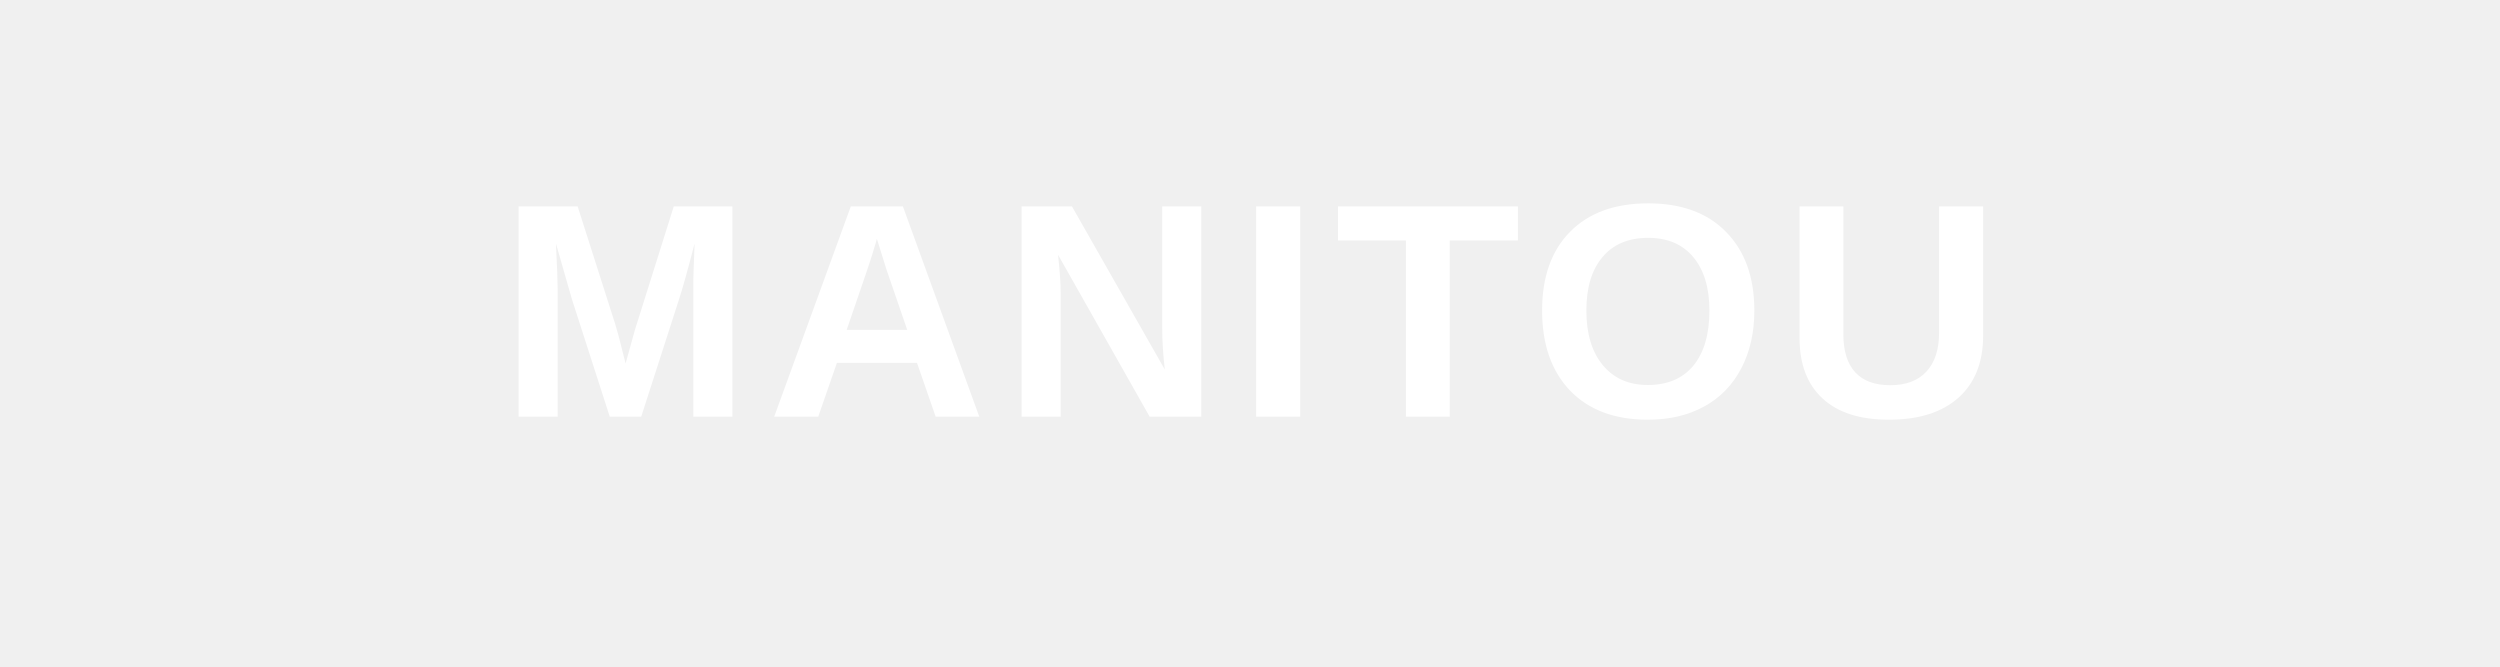
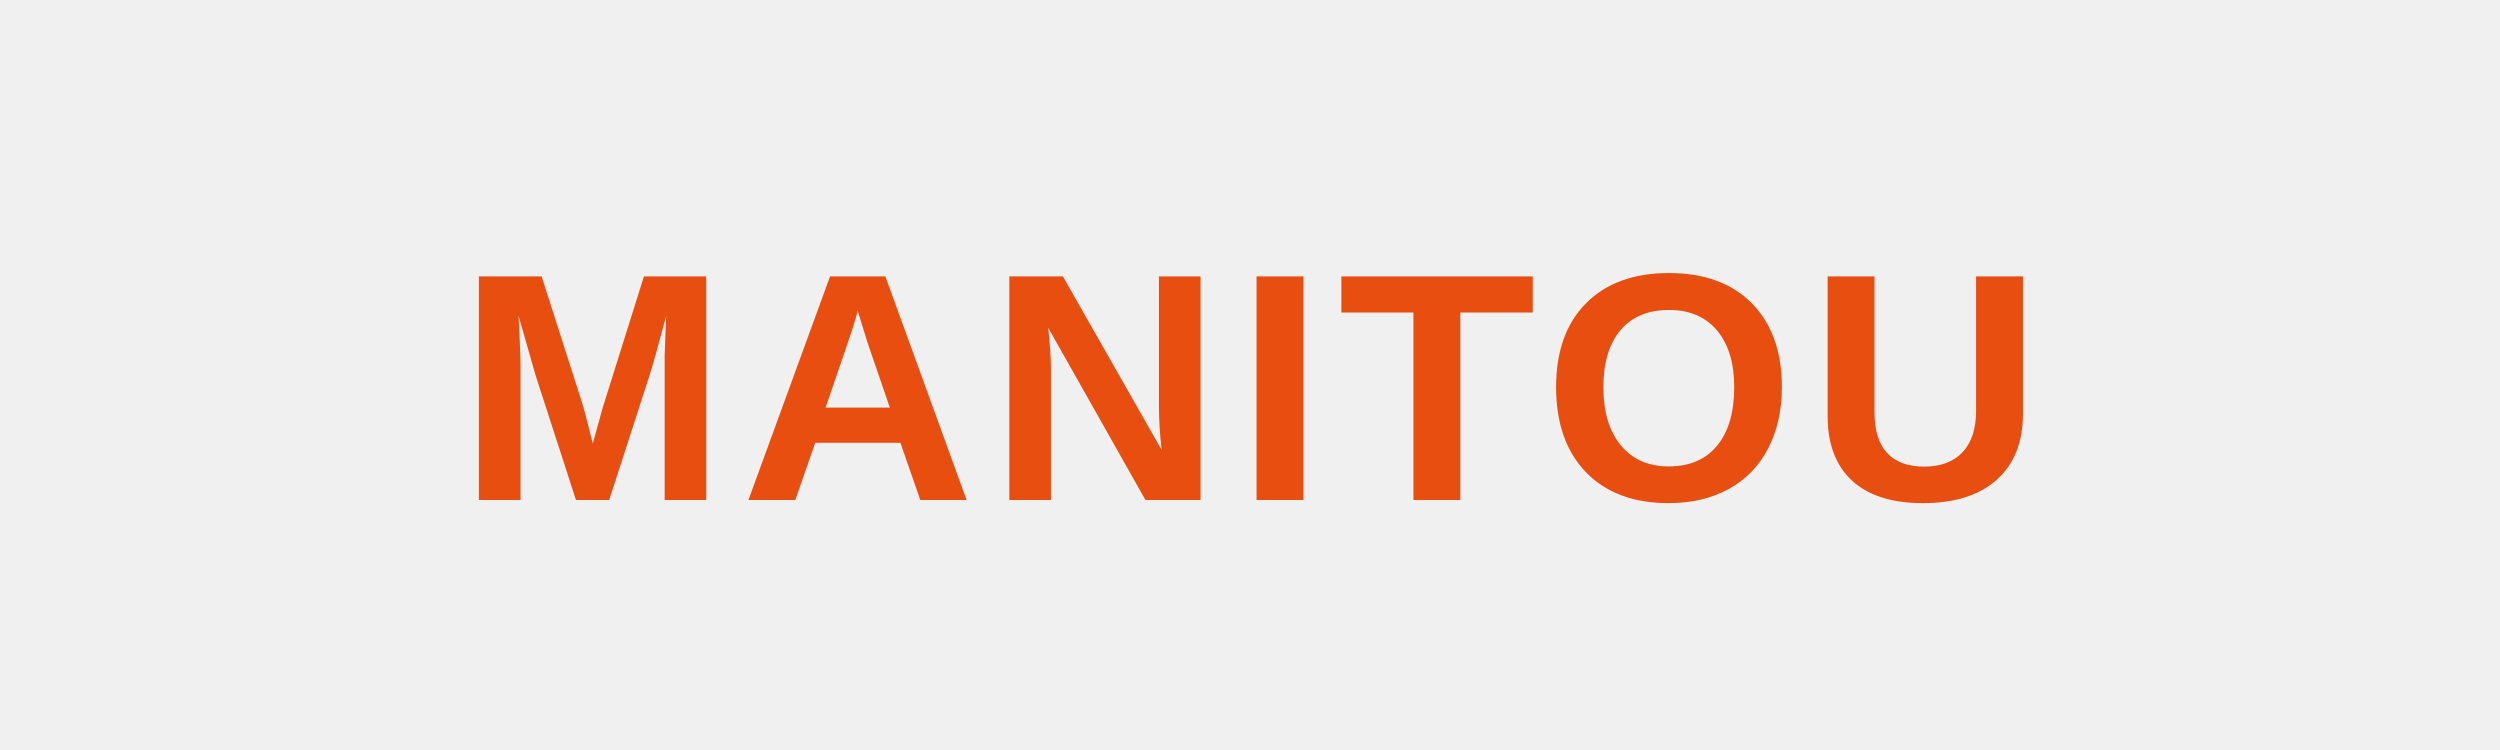
- <svg xmlns="http://www.w3.org/2000/svg" viewBox="0 0 180 48" fill="none">
-   <text x="90" y="30" text-anchor="middle" font-family="'Arial Black', Arial, sans-serif" font-weight="900" font-size="22" fill="white" letter-spacing="1">MANITOU</text>
+ <svg xmlns="http://www.w3.org/2000/svg" viewBox="0 0 200 60">
+   <text x="100" y="40" text-anchor="middle" font-family="'Arial Black',Arial,sans-serif" font-weight="900" font-size="26" fill="#E84E10" letter-spacing="1">MANITOU</text>
</svg>
